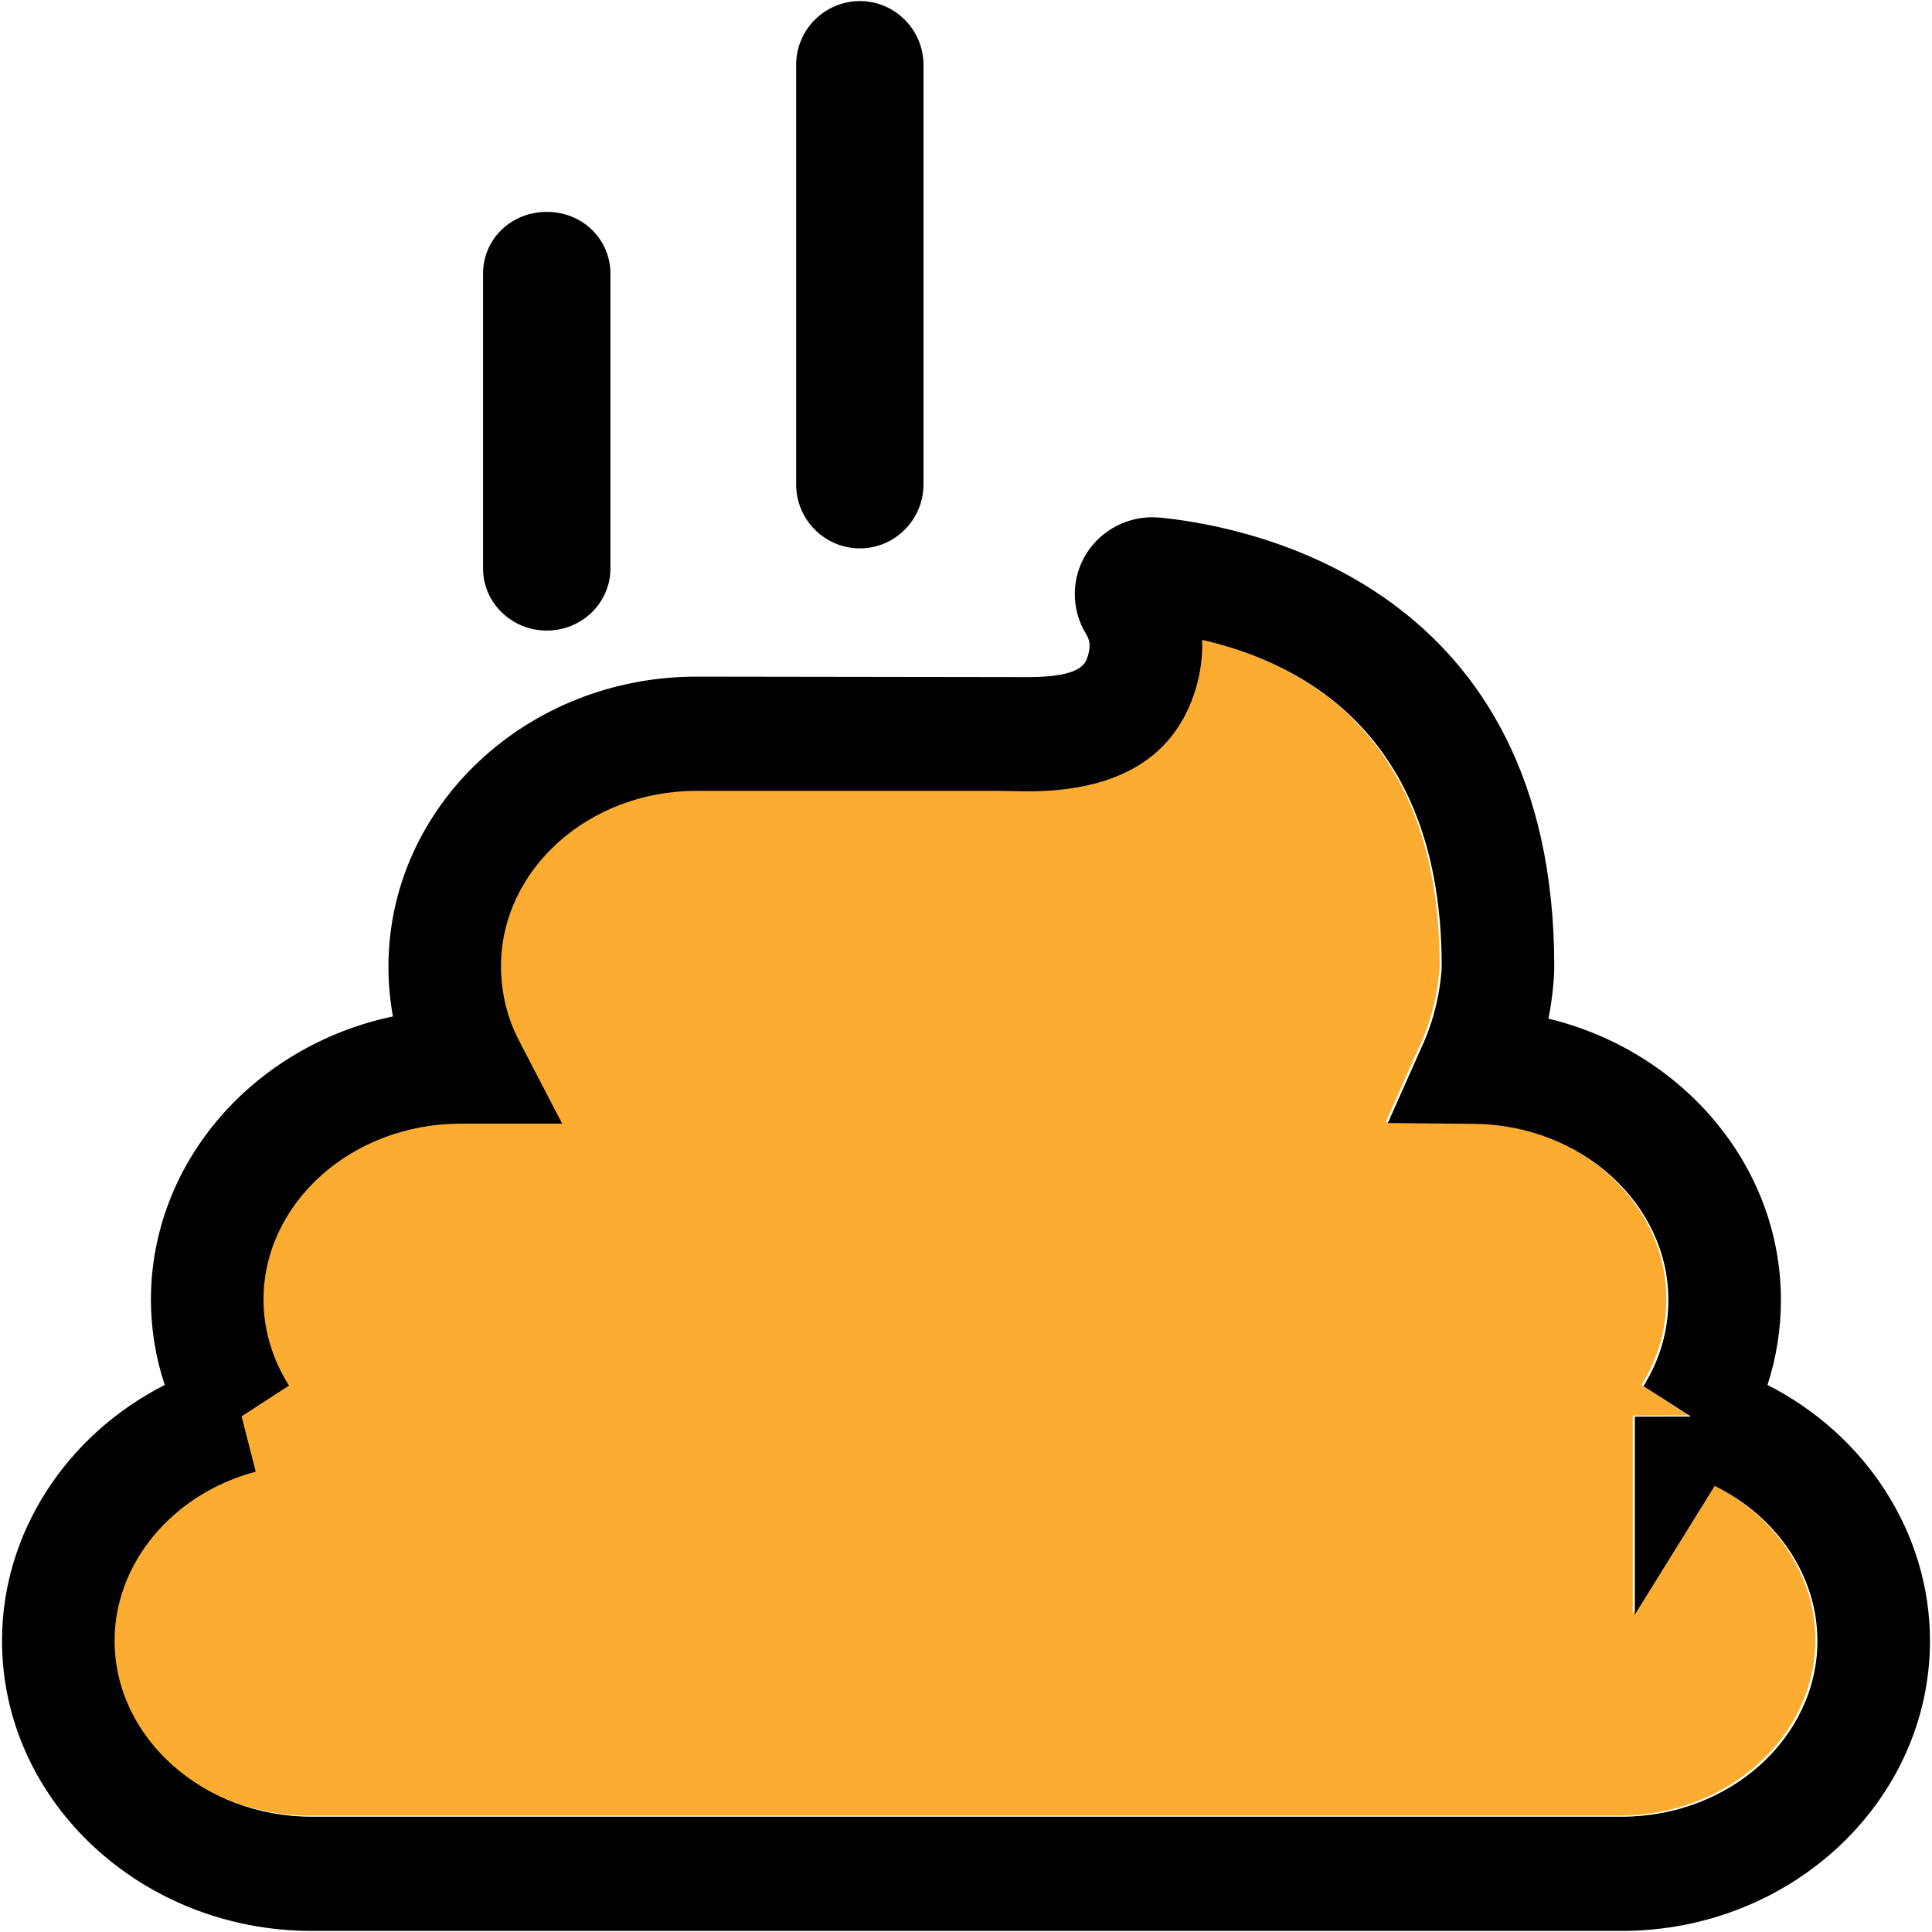
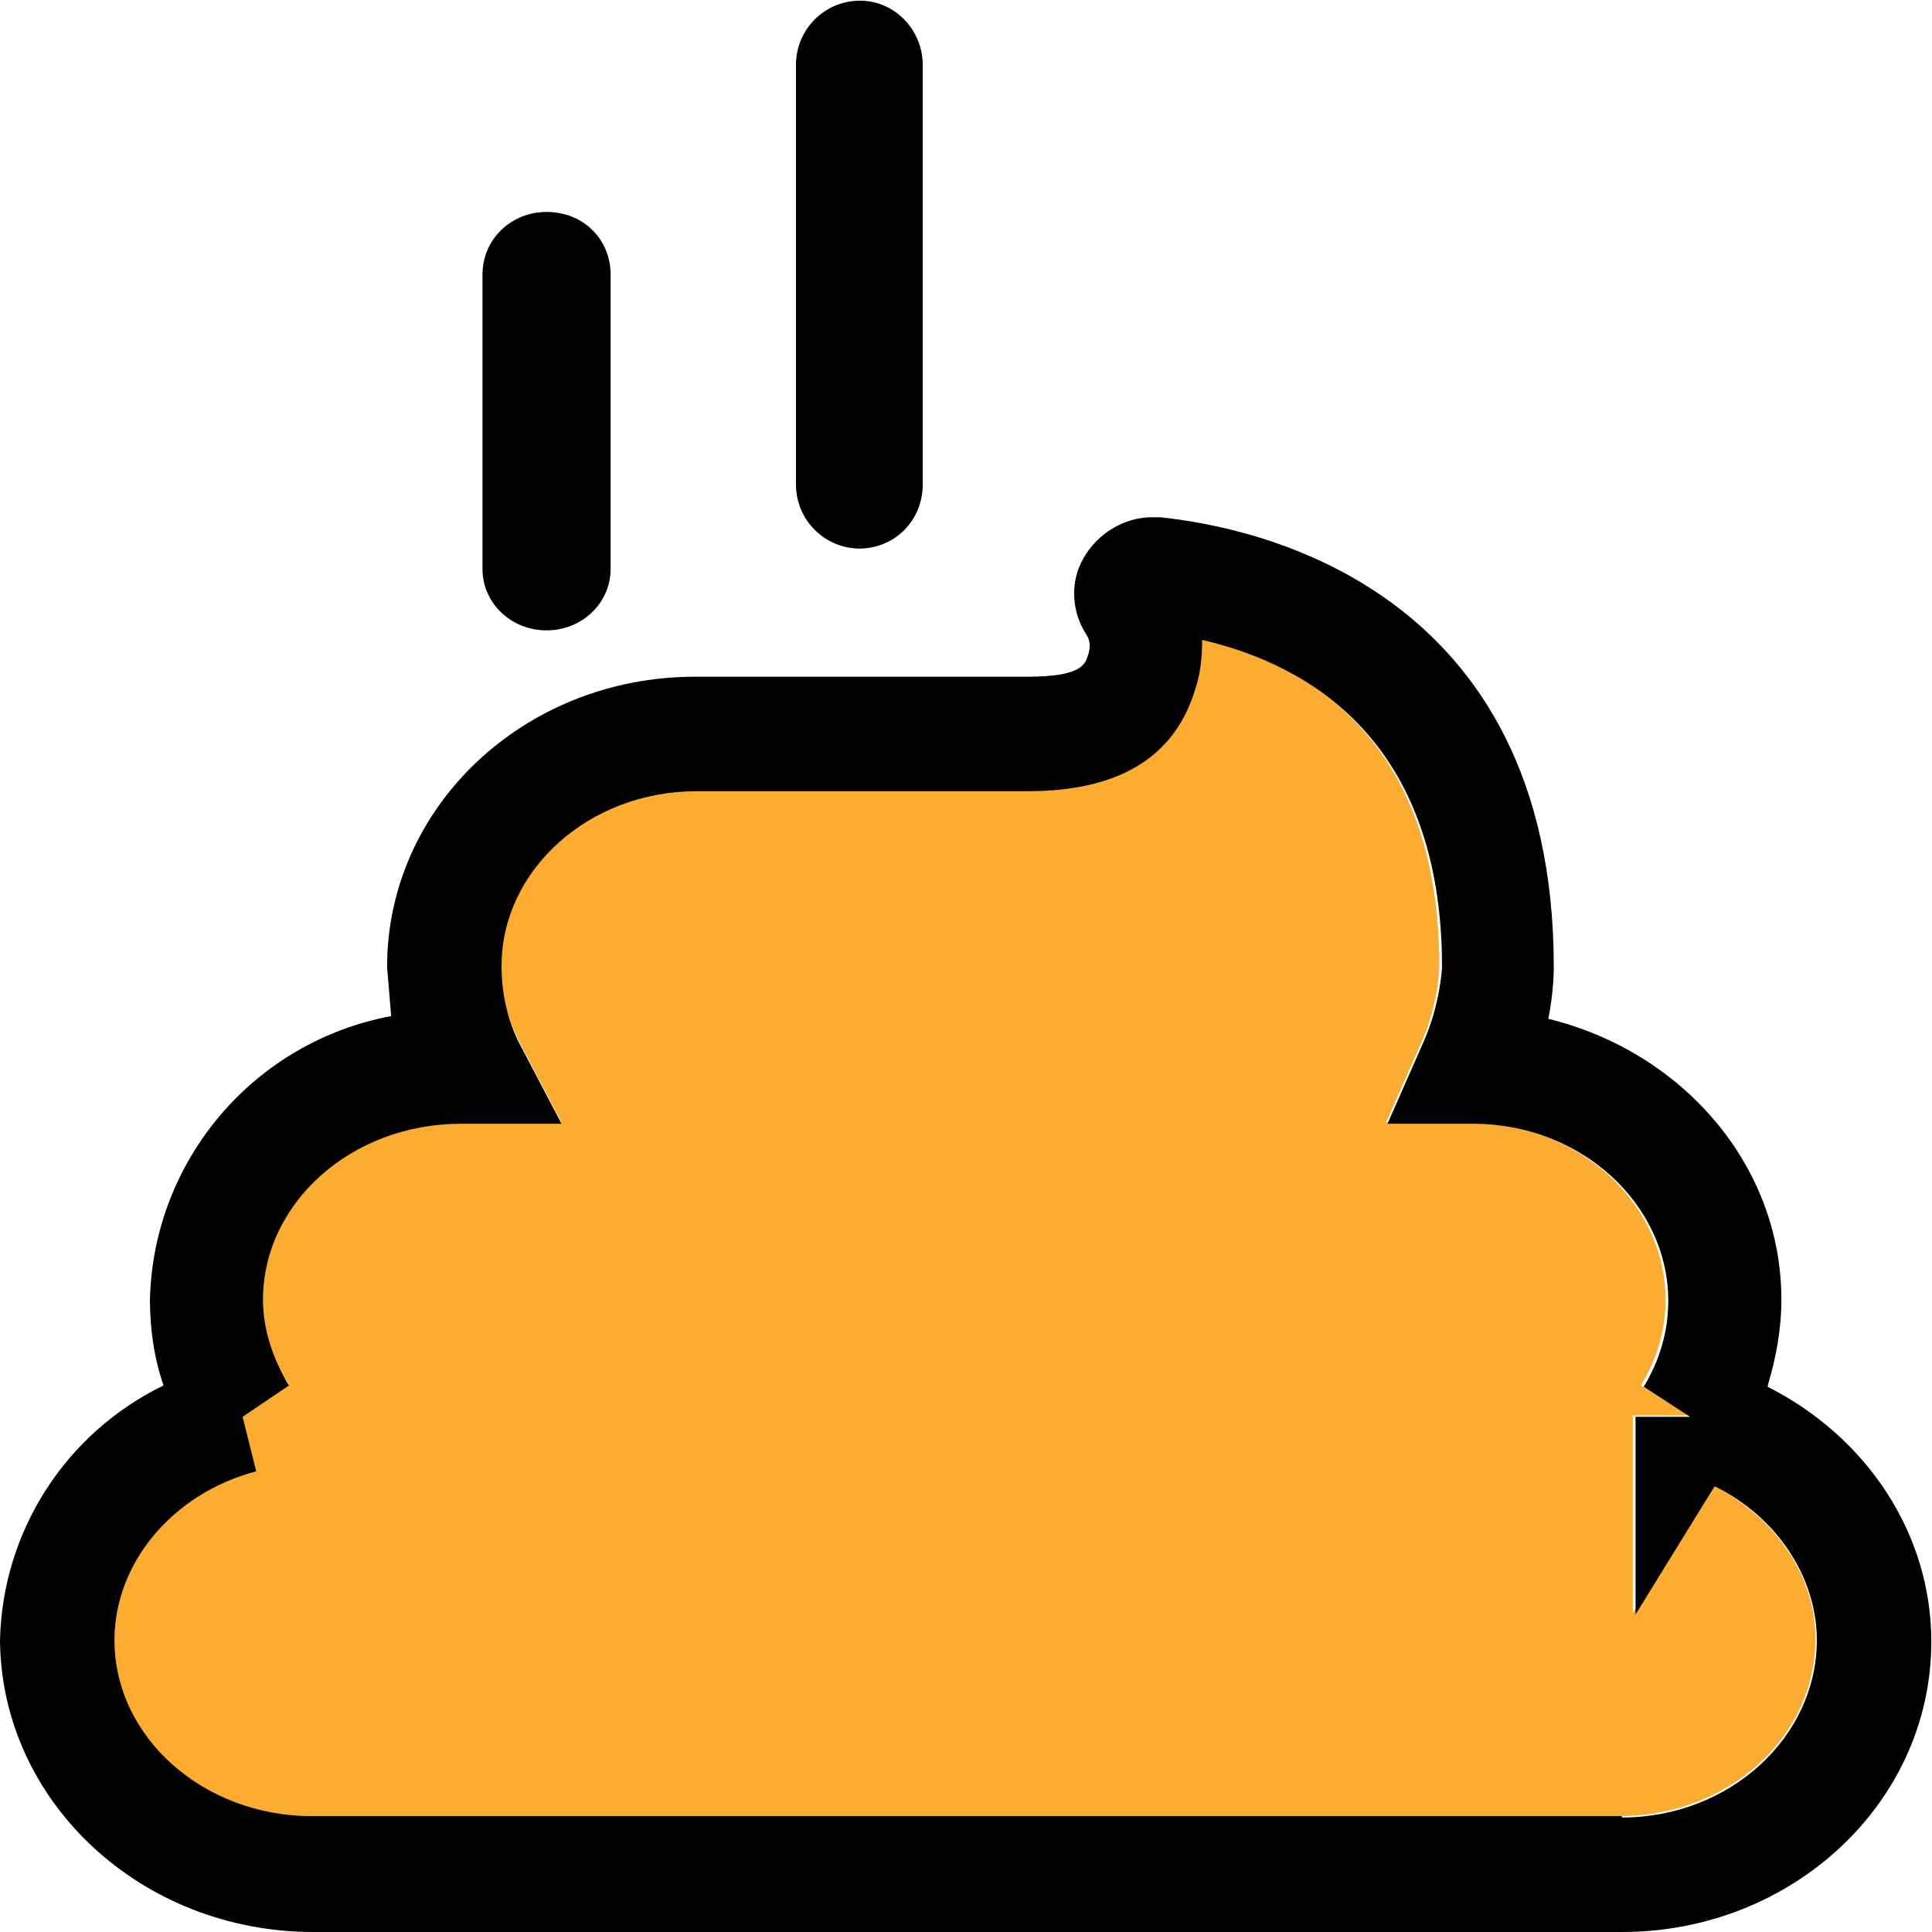
- <svg xmlns="http://www.w3.org/2000/svg" viewBox="0 0 188.973 188.973" height="188.973" width="188.973" xml:space="preserve" id="svg2" version="1.1">
-   <defs id="defs6">
-     <clipPath id="clipPath18" clipPathUnits="userSpaceOnUse">
-       <path id="path16" d="M 0,141.73 H 141.73 V 0 H 0 Z" />
-     </clipPath>
-   </defs>
-   <g transform="matrix(1.333333,0,0,-1.333333,0,188.9733)" id="g10">
-     <g id="g12">
-       <g clip-path="url(#clipPath18)" id="g14">
-         <g transform="translate(8.2573,21.4482)" id="g20">
-           <path id="path22" style="fill:#fbac31;fill-opacity:1;fill-rule:nonzero;stroke:none" d="m 0,0 c 0,-7.118 6.495,-12.912 14.473,-12.912 h 96.08 c 7.925,0 14.365,5.794 14.365,12.912 -0.005,4.773 -2.995,9.133 -7.538,11.353 L 111.521,1.91 v 14.528 l 4.118,0.009 -3.484,2.226 c 1.216,1.953 1.829,4.081 1.829,6.322 0,7.055 -6.393,12.848 -14.247,12.921 l -6.333,0.061 2.607,5.852 c 1.285,2.892 1.345,5.606 1.345,5.633 0,16.602 -9.742,22.169 -17.575,23.958 0.043,-1.178 -0.108,-2.386 -0.473,-3.6 -1.506,-4.986 -5.644,-7.511 -12.322,-7.511 l -2.301,0.035 H 42.681 c -7.903,0 -14.333,-5.769 -14.333,-12.858 0,-1.923 0.446,-3.78 1.296,-5.414 l 3.188,-6.141 h -7.436 c -7.978,0 -14.472,-5.795 -14.472,-12.924 0,-2.177 0.645,-4.353 1.871,-6.29 L 9.333,16.47 v -0.072 l 1.021,-3.999 C 4.258,10.786 0,5.69 0,0" />
-         </g>
-         <g transform="translate(118.959,8.457)" id="g24">
-           <path id="path26" style="fill:#000000;fill-opacity:1;fill-rule:nonzero;stroke:none" d="m 0,0 h -96.08 c -7.979,0 -14.473,5.794 -14.473,12.912 0,5.691 4.258,10.786 10.354,12.4 l -1.022,3.999 v 0.071 l 3.463,2.247 c -1.226,1.937 -1.871,4.113 -1.871,6.29 0,7.129 6.494,12.924 14.473,12.924 h 7.435 l -3.189,6.141 c -0.85,1.634 -1.295,3.492 -1.295,5.414 0,7.089 6.43,12.858 14.332,12.858 h 22.005 l 2.301,-0.035 c 6.677,0 10.816,2.525 12.322,7.511 0.365,1.214 0.516,2.422 0.473,3.601 7.833,-1.79 17.575,-7.357 17.575,-23.959 0,-0.027 -0.06,-2.741 -1.345,-5.633 l -2.607,-5.852 6.333,-0.061 C -2.962,50.755 3.431,44.962 3.431,37.907 3.431,35.666 2.817,33.538 1.602,31.585 L 5.086,29.359 0.968,29.35 V 14.822 l 5.859,9.443 C 11.37,22.045 14.359,17.686 14.365,12.912 14.365,5.794 7.925,0 0,0 m 10.704,31.673 c 0.65,2.007 0.984,4.113 0.984,6.234 0,9.891 -7.274,18.279 -17.053,20.638 0.408,2.083 0.425,3.567 0.425,3.829 0,27.829 -22.101,32.237 -28.874,32.924 l -0.604,0.03 c -2.096,0 -4.016,-1.135 -5.016,-2.962 -0.957,-1.759 -0.897,-3.911 0.146,-5.6 0.216,-0.354 0.382,-0.79 0.141,-1.587 -0.173,-0.589 -0.474,-1.579 -4.42,-1.579 l -24.306,0.035 c -12.455,0 -22.59,-9.527 -22.59,-21.277 0,-1.227 0.113,-2.45 0.328,-3.65 -10.144,-2.133 -17.752,-10.644 -17.752,-20.789 0,-2.122 0.344,-4.228 1.012,-6.246 -7.205,-3.661 -11.936,-10.839 -11.936,-18.761 0,-11.744 10.194,-21.29 22.731,-21.29 H 0 c 12.473,0 22.623,9.546 22.623,21.297 -0.011,7.926 -4.731,15.104 -11.919,18.754" />
-         </g>
-         <g transform="translate(40.1133,95.4717)" id="g28">
-           <path id="path30" style="fill:#000000;fill-opacity:1;fill-rule:nonzero;stroke:none" d="m 0,0 c 2.57,0 4.667,2.04 4.667,4.547 v 21.626 c 0,2.548 -2.054,4.541 -4.667,4.541 -2.623,0 -4.677,-1.993 -4.677,-4.541 V 4.547 C -4.677,2.04 -2.58,0 0,0" />
-         </g>
-         <g transform="translate(63.0801,101.5024)" id="g32">
-           <path id="path34" style="fill:#000000;fill-opacity:1;fill-rule:nonzero;stroke:none" d="m 0,0 c 2.57,0 4.667,2.105 4.667,4.694 v 30.769 c 0,2.583 -2.097,4.686 -4.667,4.686 -2.58,0 -4.677,-2.103 -4.677,-4.686 V 4.694 C -4.677,2.105 -2.58,0 0,0" />
-         </g>
-       </g>
-     </g>
+ <svg xmlns="http://www.w3.org/2000/svg" height="189" width="189" viewBox="0 0 189 189">
+   <clipPath id="a">
+     <path d="M0 141.7h141.7V0H0z" />
+   </clipPath>
+   <g clip-path="url(#a)" transform="matrix(1.33333 0 0 -1.33333 0 189)">
+     <path d="M8.3 21.4c0-7 6.5-12.9 14.4-12.9h96.1c8 0 14.4 5.8 14.4 13 0 4.7-3 9-7.6 11.3l-5.8-9.4v14.5h4.1l-3.5 2.2c1.2 2 1.8 4.1 1.8 6.3 0 7.1-6.4 12.9-14.2 13h-6.3l2.6 5.9c1.3 2.9 1.3 5.6 1.3 5.6 0 16.6-9.7 22.2-17.6 24a11 11 0 00-.4-3.6c-1.5-5-5.7-7.5-12.4-7.5H51c-7.9 0-14.3-5.8-14.3-12.9 0-1.9.5-3.7 1.3-5.4l3.2-6.1h-7.4c-8 0-14.5-5.8-14.5-13 0-2.1.6-4.3 1.9-6.2l-3.5-2.3 1-4c-6-1.7-10.3-6.8-10.3-12.5" fill="#fbac31" />
+     <path d="M119 8.5H22.9c-8 0-14.5 5.8-14.5 12.9 0 5.7 4.3 10.8 10.4 12.4l-1 4 3.4 2.3c-1.2 2-1.9 4.1-1.9 6.3 0 7.1 6.5 12.9 14.5 12.9h7.4L38 65.4c-.8 1.7-1.2 3.5-1.2 5.5 0 7 6.4 12.8 14.3 12.8h24.3c6.7 0 10.8 2.5 12.3 7.5.4 1.2.5 2.4.5 3.6 7.8-1.8 17.6-7.4 17.6-24 0 0-.1-2.7-1.4-5.6l-2.6-5.9h6.3c7.9 0 14.3-5.9 14.3-13 0-2.2-.6-4.3-1.8-6.3l3.4-2.2h-4V23.3l5.8 9.4c4.5-2.2 7.5-6.6 7.5-11.3 0-7.1-6.4-13-14.3-13m10.7 31.7c.6 2 1 4.1 1 6.3 0 9.9-7.3 18.2-17.1 20.6.4 2 .4 3.6.4 3.8 0 27.9-22 32.3-28.9 33h-.6c-2 0-4-1.2-5-3-1-1.7-.9-3.9.2-5.6.2-.3.4-.8.1-1.6-.2-.6-.5-1.5-4.4-1.5H51c-12.5 0-22.6-9.5-22.6-21.3l.3-3.6a21.7 21.7 0 01-17.7-20.8c0-2.1.3-4.3 1-6.3A21.3 21.3 0 010 21.4C.1 9.6 10.3 0 23 0h96c12.5 0 22.7 9.5 22.7 21.3 0 7.9-4.7 15-12 18.7M40.1 95.5c2.6 0 4.7 2 4.7 4.5v21.6c0 2.6-2 4.6-4.7 4.6-2.6 0-4.7-2-4.7-4.6V100c0-2.5 2.1-4.5 4.7-4.5M63 101.5c2.7 0 4.7 2.1 4.7 4.7V137c0 2.5-2 4.7-4.6 4.7a4.7 4.7 0 01-4.7-4.7v-30.8c0-2.6 2.1-4.7 4.7-4.7" />
  </g>
</svg>
